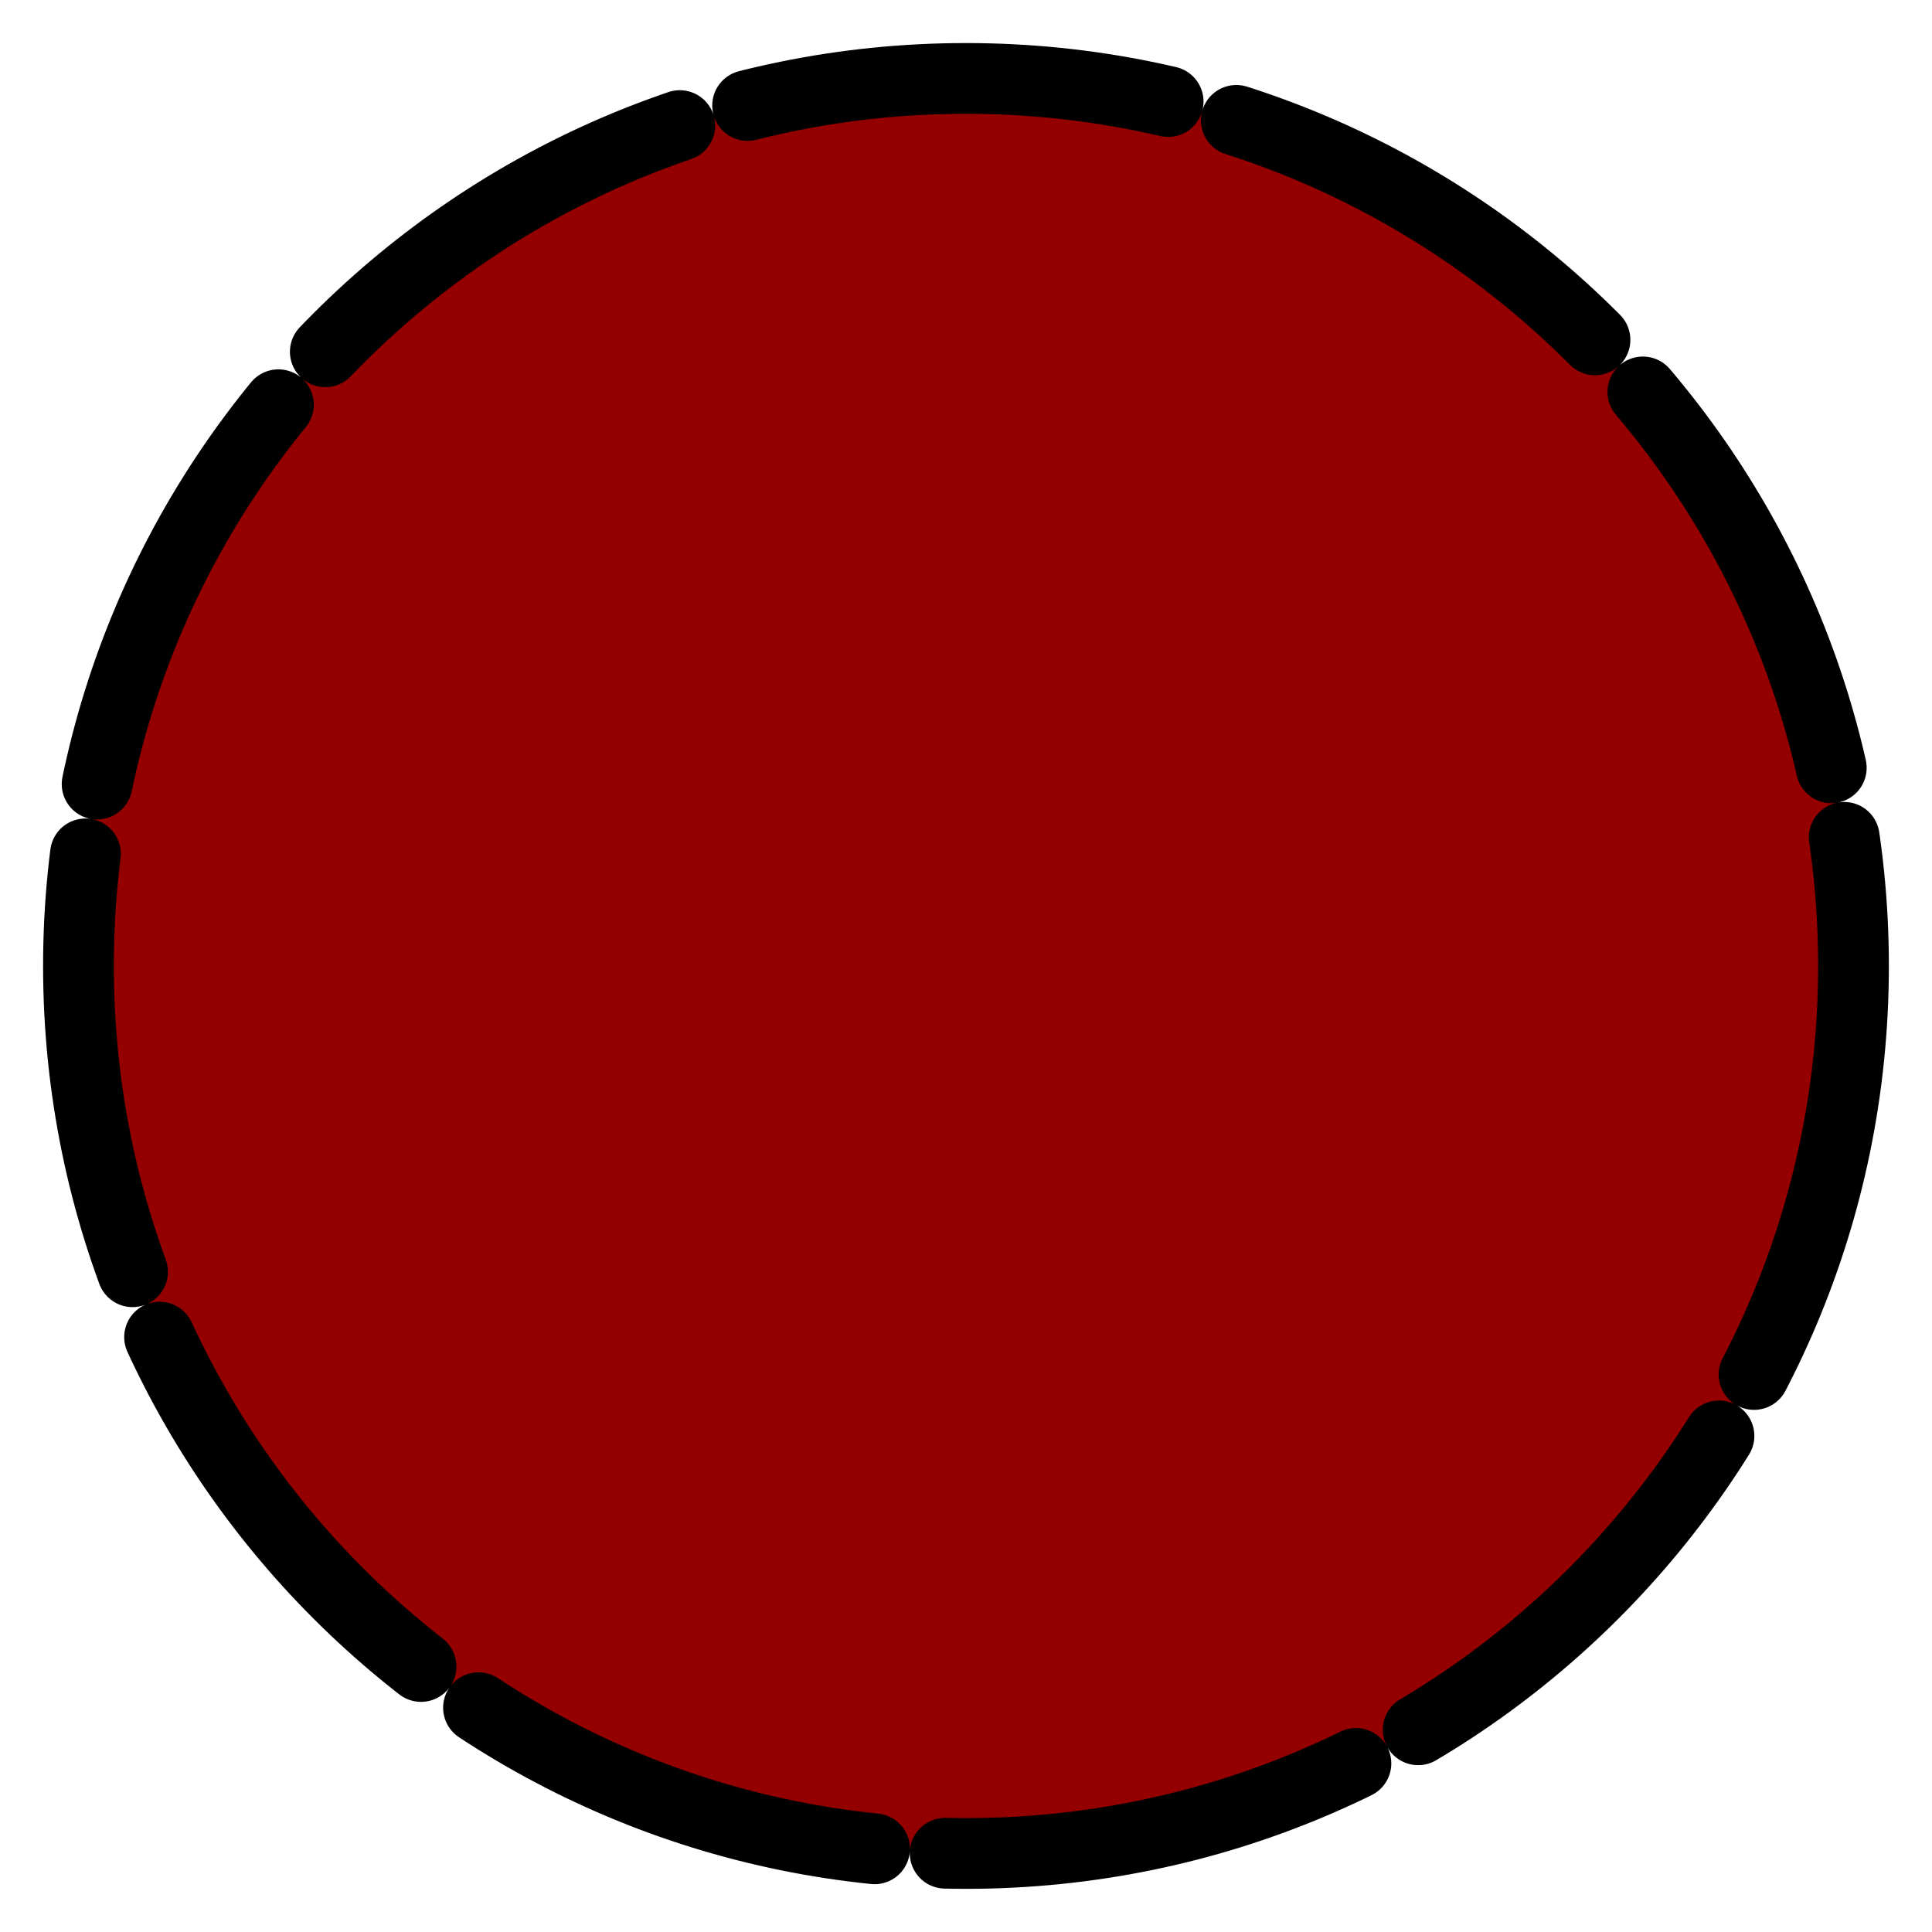
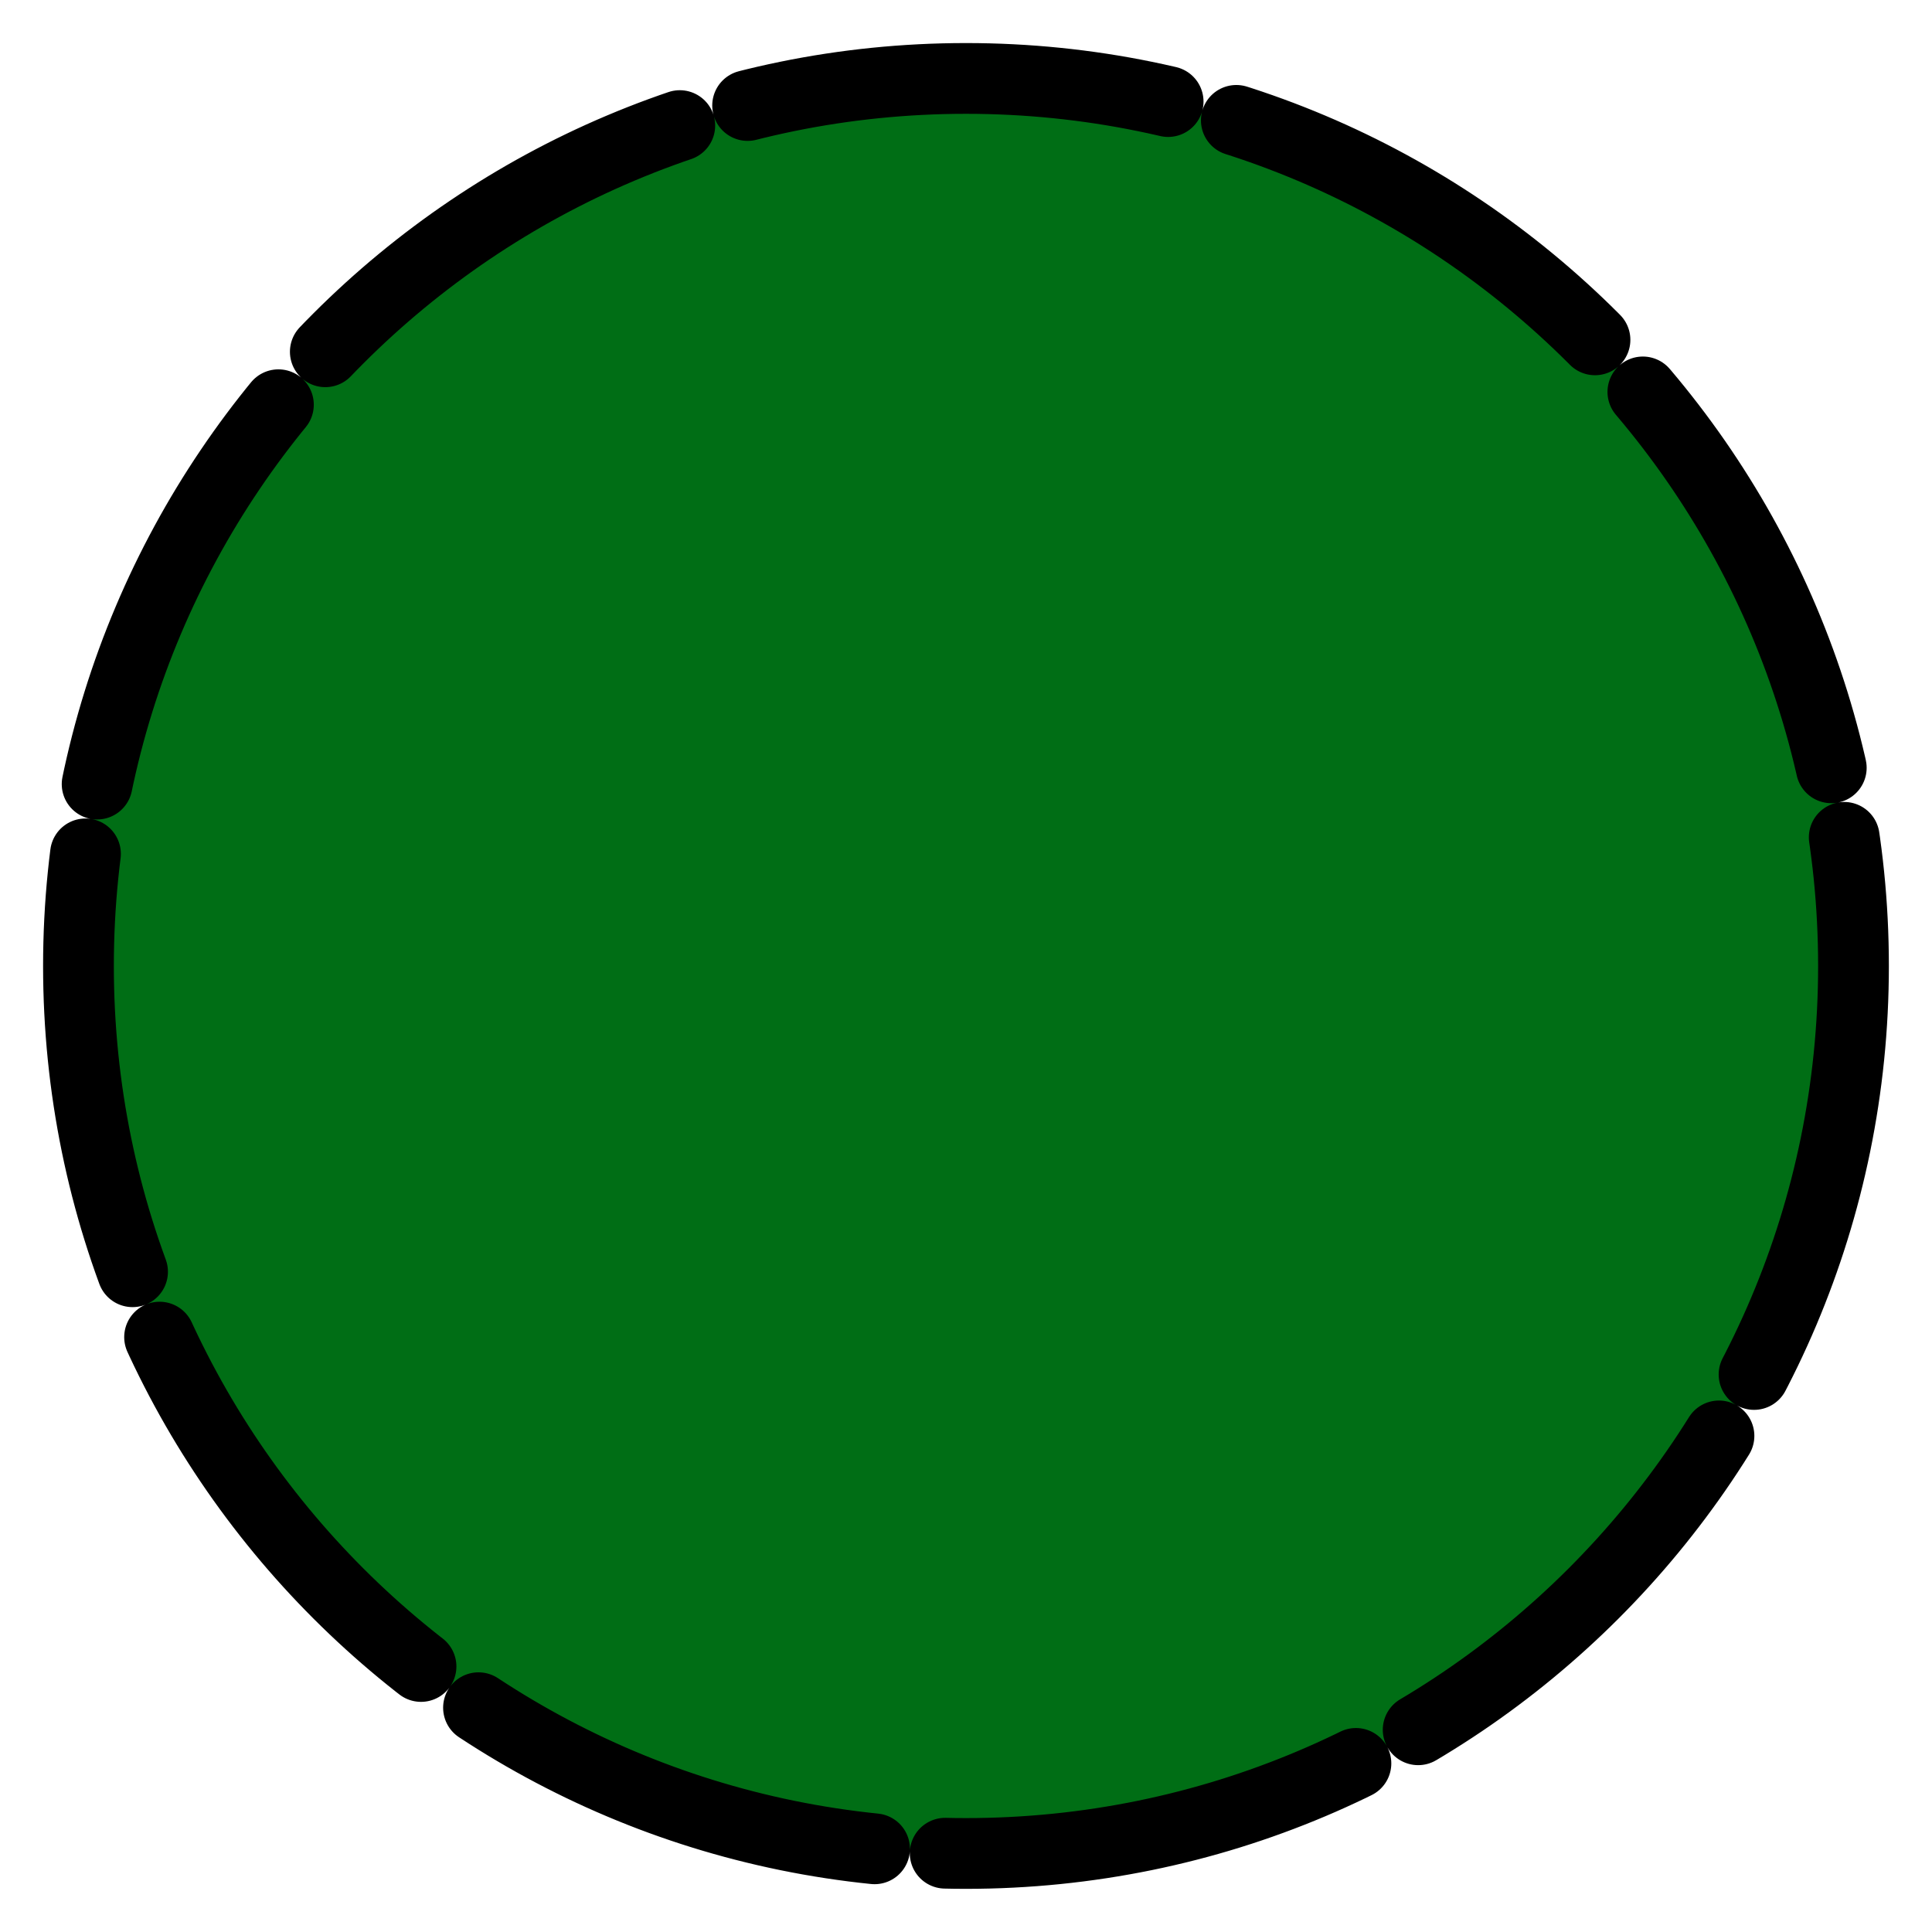
<svg xmlns="http://www.w3.org/2000/svg" xmlns:xlink="http://www.w3.org/1999/xlink" width="223.906" height="223.906" id="svg3012" version="1.1">
  <defs id="defs3014">
    <linearGradient id="linearGradient3854">
      <stop style="stop-color:#ffffff;stop-opacity:1;" offset="0" id="stop3856" />
      <stop style="stop-color:#787878;stop-opacity:1;" offset="1" id="stop3858" />
    </linearGradient>
    <radialGradient xlink:href="#linearGradient3854" id="radialGradient3860" cx="69.074" cy="101.303" fx="69.074" fy="101.303" r="23.836" gradientTransform="matrix(1,0,0,1.117994,0,-11.95312)" gradientUnits="userSpaceOnUse" />
-     <radialGradient xlink:href="#linearGradient3854" id="radialGradient3984" gradientUnits="userSpaceOnUse" gradientTransform="matrix(1,0,0,1.117994,0,-11.95312)" cx="69.074" cy="101.303" fx="69.074" fy="101.303" r="23.836" />
-     <radialGradient xlink:href="#linearGradient3854" id="radialGradient3986" gradientUnits="userSpaceOnUse" gradientTransform="matrix(1,0,0,1.117994,0,-11.95312)" cx="69.074" cy="101.303" fx="69.074" fy="101.303" r="23.836" />
    <radialGradient xlink:href="#linearGradient3854" id="radialGradient3988" gradientUnits="userSpaceOnUse" gradientTransform="matrix(1,0,0,1.117994,0,-11.95312)" cx="69.074" cy="101.303" fx="69.074" fy="101.303" r="23.836" />
    <radialGradient xlink:href="#linearGradient3854" id="radialGradient3990" gradientUnits="userSpaceOnUse" gradientTransform="matrix(1,0,0,1.117994,0,-11.95312)" cx="69.074" cy="101.303" fx="69.074" fy="101.303" r="23.836" />
  </defs>
  <g id="layer1" transform="translate(-270.9062,-431.8438)">
-     <path style="fill:#940000;fill-opacity:1;fill-rule:nonzero;stroke:#000000;stroke-width:8.2;stroke-linecap:round;stroke-linejoin:miter;stroke-miterlimit:4;stroke-opacity:1;stroke-dasharray:49.2, 8.2;stroke-dashoffset:0" id="path3020" d="m 485.714,543.791 c 0,56.806 -46.051,102.857 -102.857,102.857 -56.806,0 -102.857,-46.051 -102.857,-102.857 0,-56.806 46.051,-102.857 102.857,-102.857 56.806,0 102.857,46.051 102.857,102.857 z" />
-     <flowRoot xml:space="preserve" id="flowRoot3846" style="font-size:72px;font-style:normal;font-variant:normal;font-weight:normal;font-stretch:normal;line-height:125%;letter-spacing:0px;word-spacing:0px;fill:url(#radialGradient3990);fill-opacity:1;stroke:none;font-family:Arial;-inkscape-font-specification:Arial" transform="matrix(2.667892,0,0,2.667892,212.6263,278.034)">
-       <flowRegion id="flowRegion3848" style="fill:url(#radialGradient3986);fill-opacity:1">
-         <rect id="rect3850" width="135.36" height="116.168" x="41.416" y="56.221" style="font-size:72px;fill:url(#radialGradient3984);fill-opacity:1" />
-       </flowRegion>
-       <flowPara id="flowPara3852" style="fill:url(#radialGradient3988);fill-opacity:1">T</flowPara>
-     </flowRoot>
+     <path style="fill:#006e15;fill-opacity:1;fill-rule:nonzero;stroke:#000000;stroke-width:8.2;stroke-linecap:round;stroke-linejoin:miter;stroke-miterlimit:4;stroke-opacity:1;stroke-dasharray:49.2, 8.2;stroke-dashoffset:0" id="path3020" d="m 485.714,543.791 c 0,56.806 -46.051,102.857 -102.857,102.857 -56.806,0 -102.857,-46.051 -102.857,-102.857 0,-56.806 46.051,-102.857 102.857,-102.857 56.806,0 102.857,46.051 102.857,102.857 z" />
  </g>
</svg>
